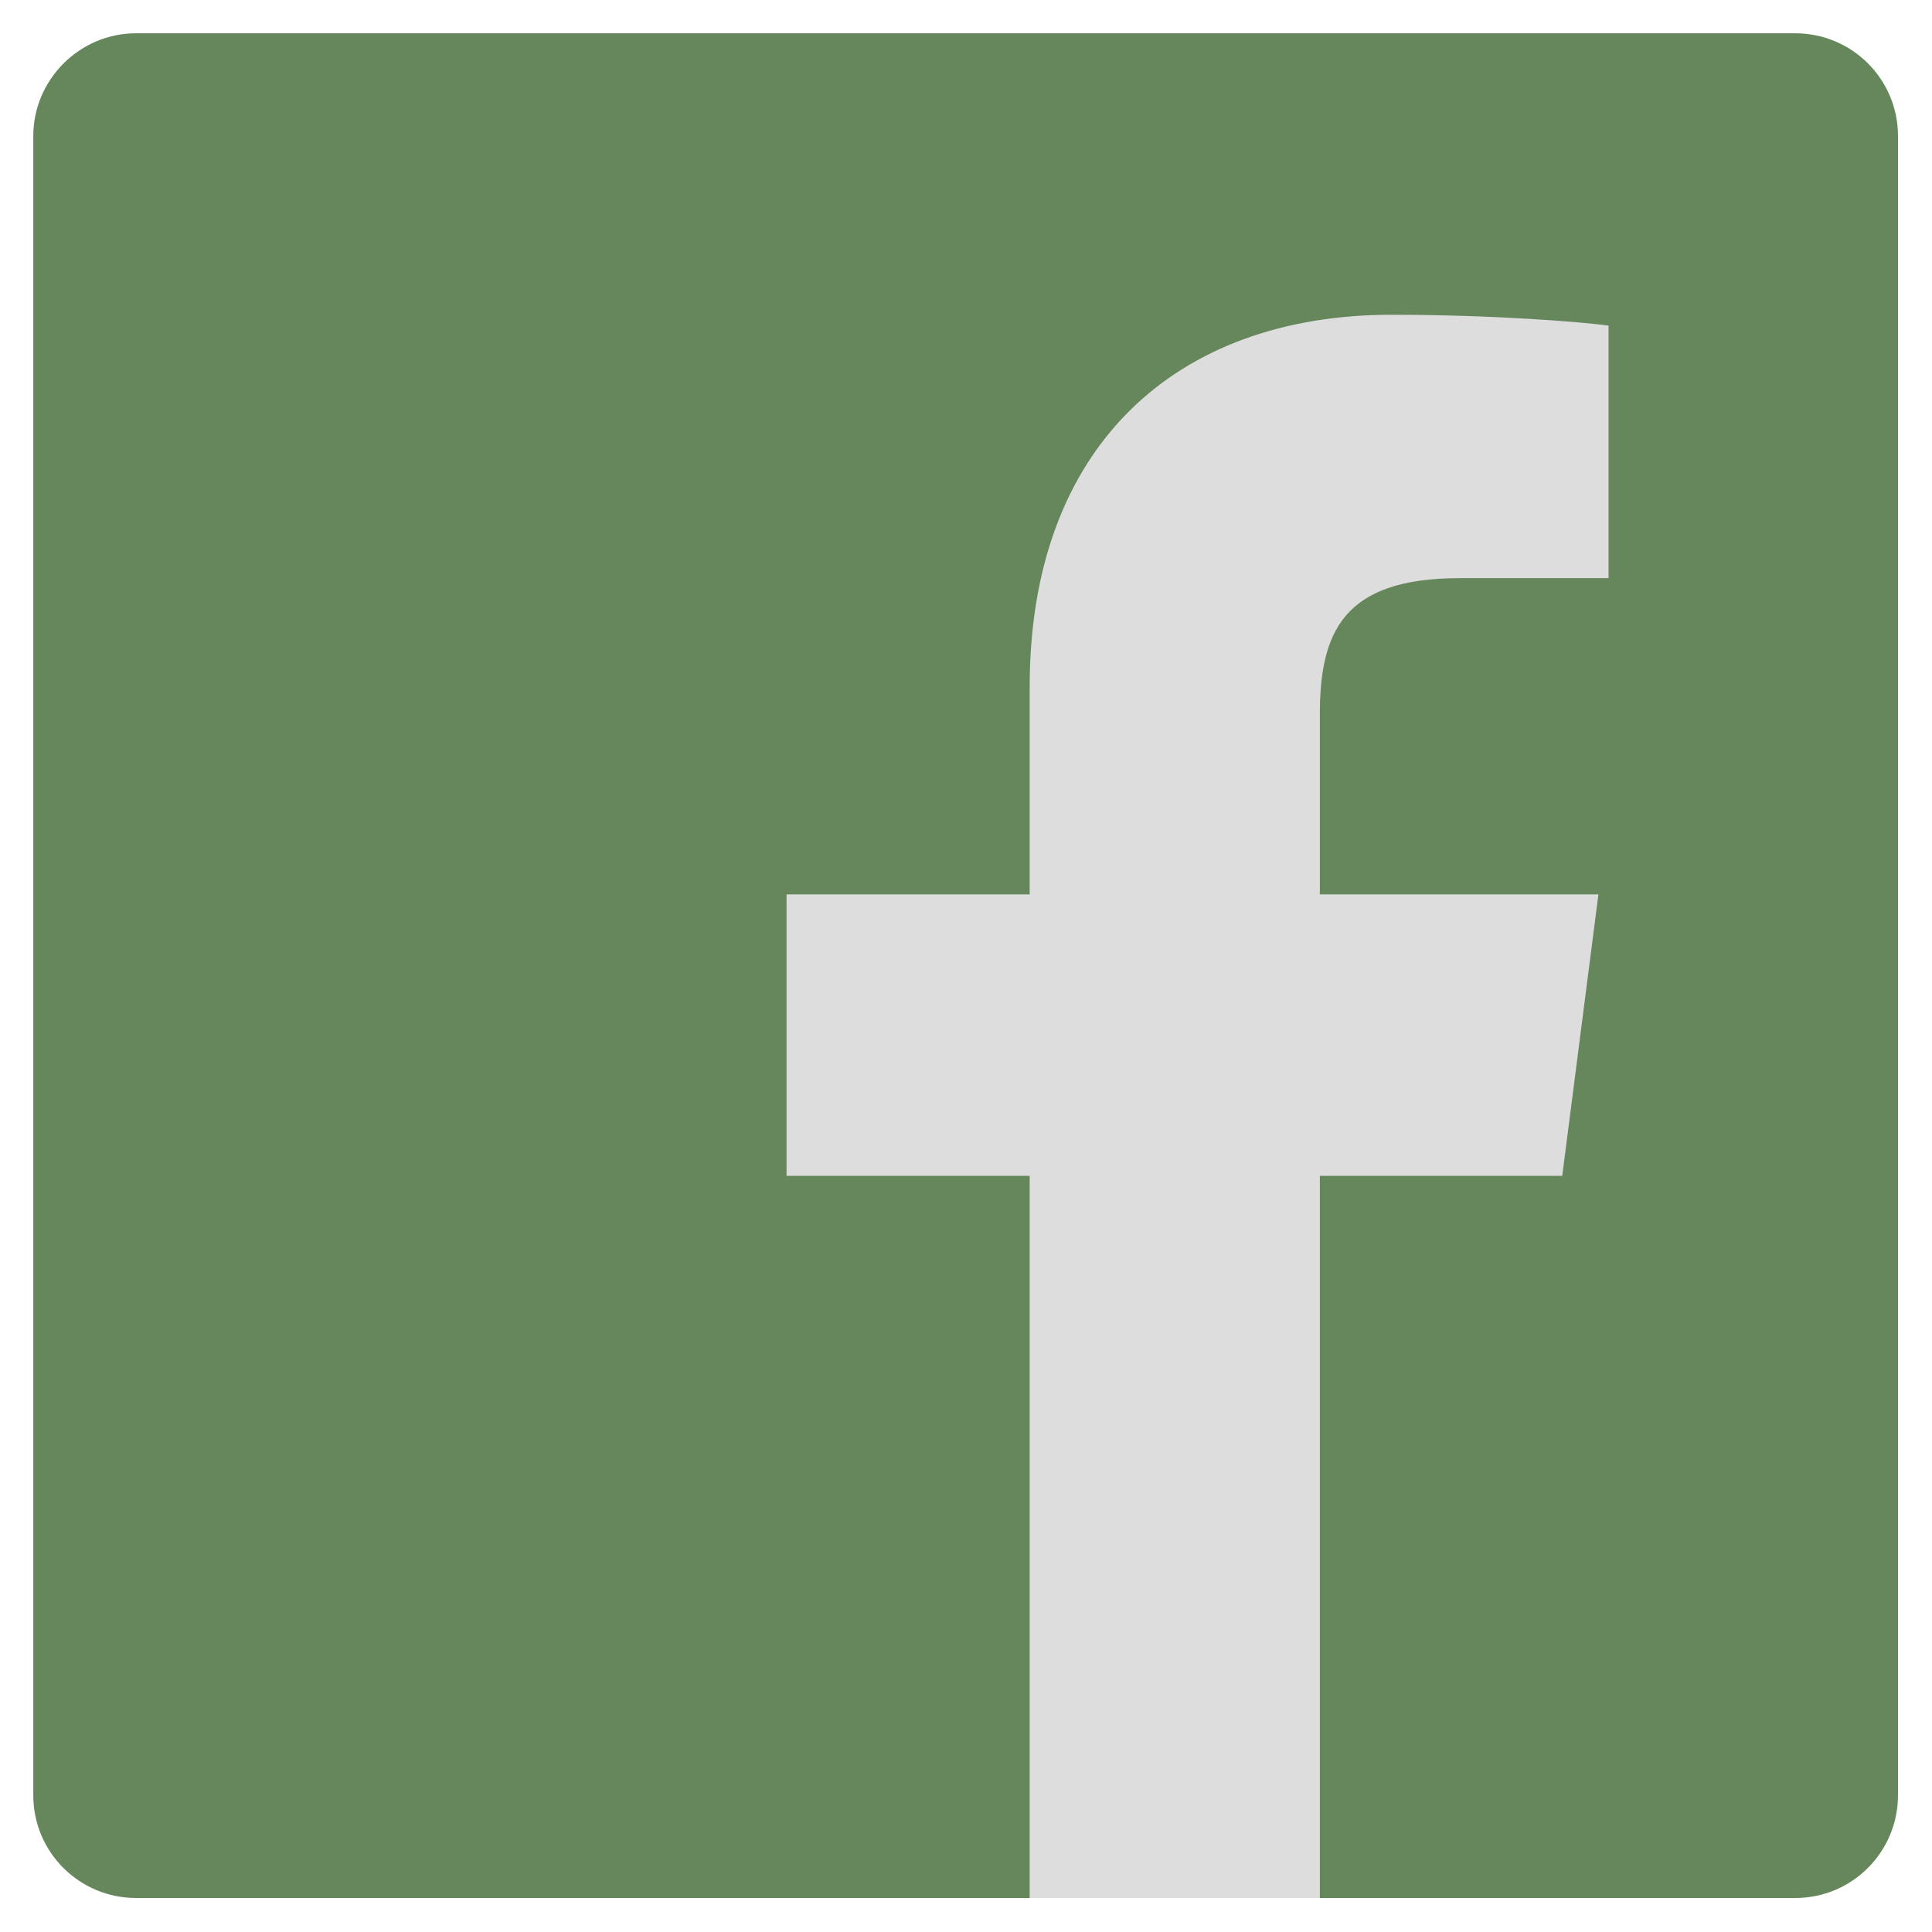
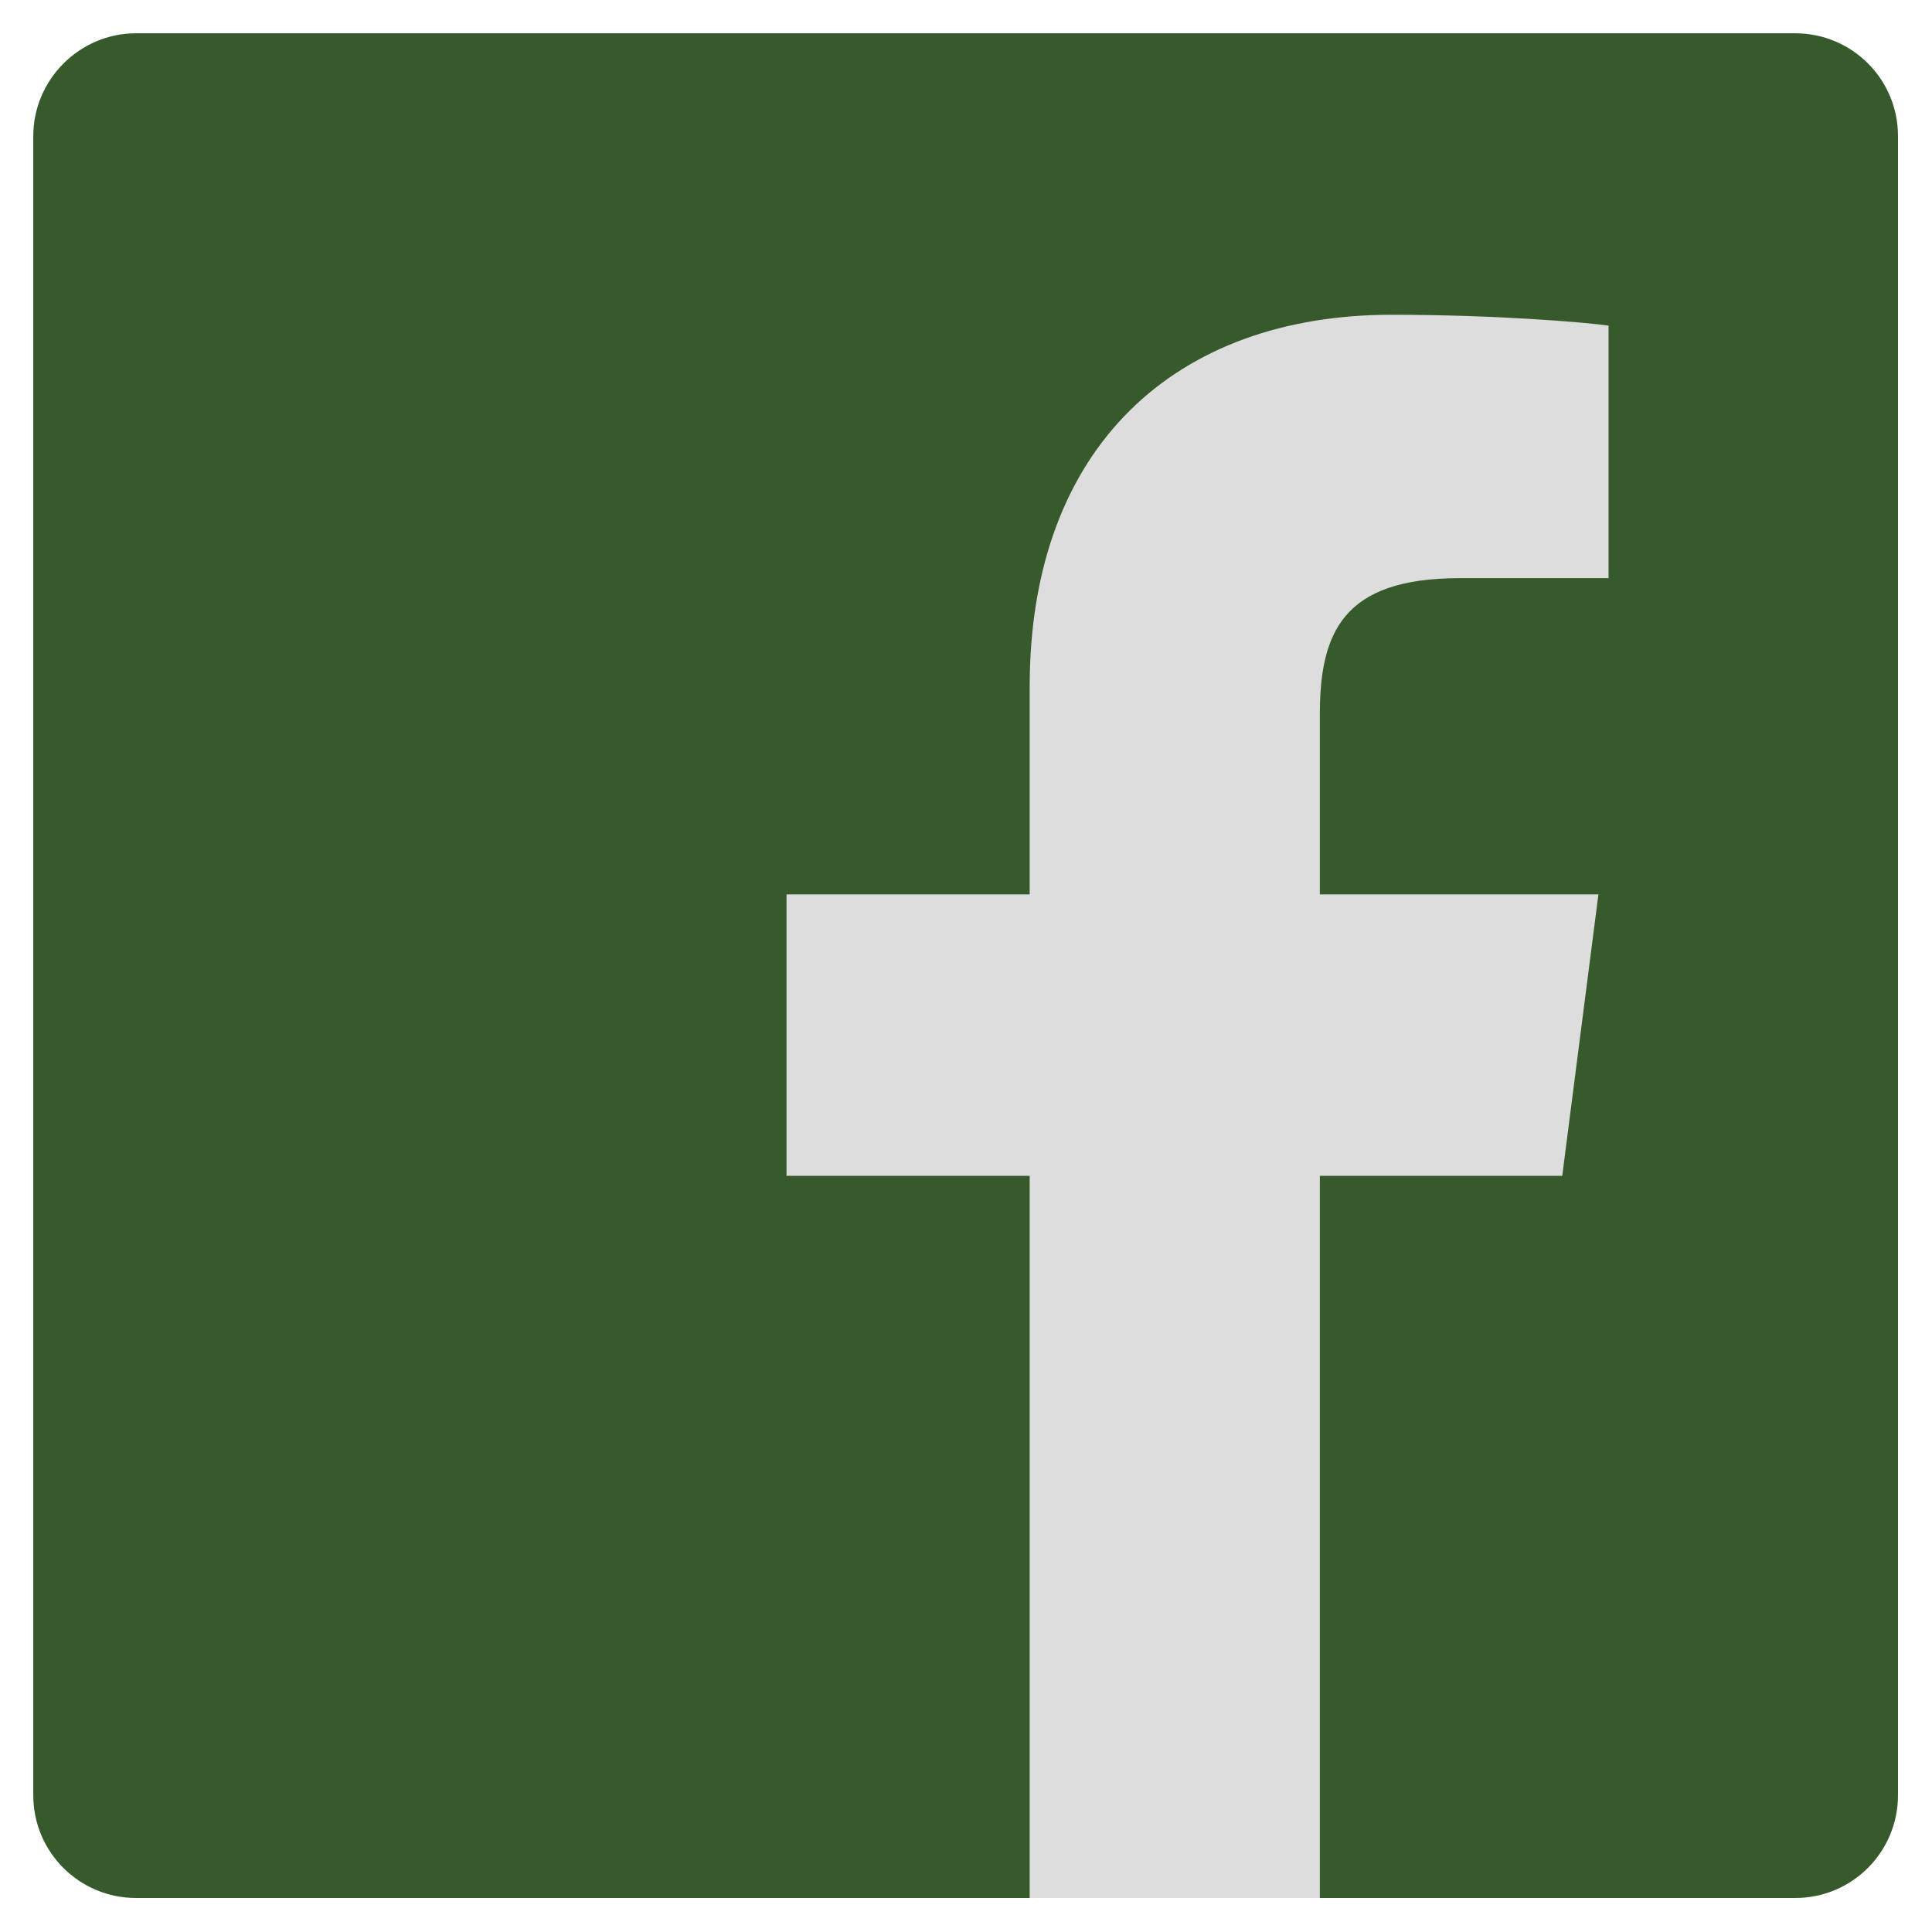
<svg xmlns="http://www.w3.org/2000/svg" version="1.1" id="Layer_1" x="0px" y="0px" viewBox="73 0 267 266.9" enable-background="new 73 0 267 266.9" xml:space="preserve">
-   <path id="Blue_1_" fill="#66875b" d="M321.1,262.3c7.9,0,14.2-6.4,14.2-14.2V18.8c0-7.9-6.4-14.2-14.2-14.2H91.8  C84,4.6,77.6,11,77.6,18.8v229.3c0,7.9,6.4,14.2,14.2,14.2H321.1z" />
+   <path id="Blue_1_" fill="#375a2c" d="M321.1,262.3c7.9,0,14.2-6.4,14.2-14.2V18.8c0-7.9-6.4-14.2-14.2-14.2H91.8  C84,4.6,77.6,11,77.6,18.8v229.3c0,7.9,6.4,14.2,14.2,14.2H321.1z" />
  <path id="f" fill="#dddddd" d="M255.4,262.3v-99.8h33.5l5-38.9h-38.5V98.8c0-11.3,3.1-18.9,19.3-18.9l20.6,0V45  c-3.6-0.5-15.8-1.5-30-1.5c-29.7,0-50,18.1-50,51.4v28.7h-33.6v38.9h33.6v99.8H255.4z" />
</svg>
